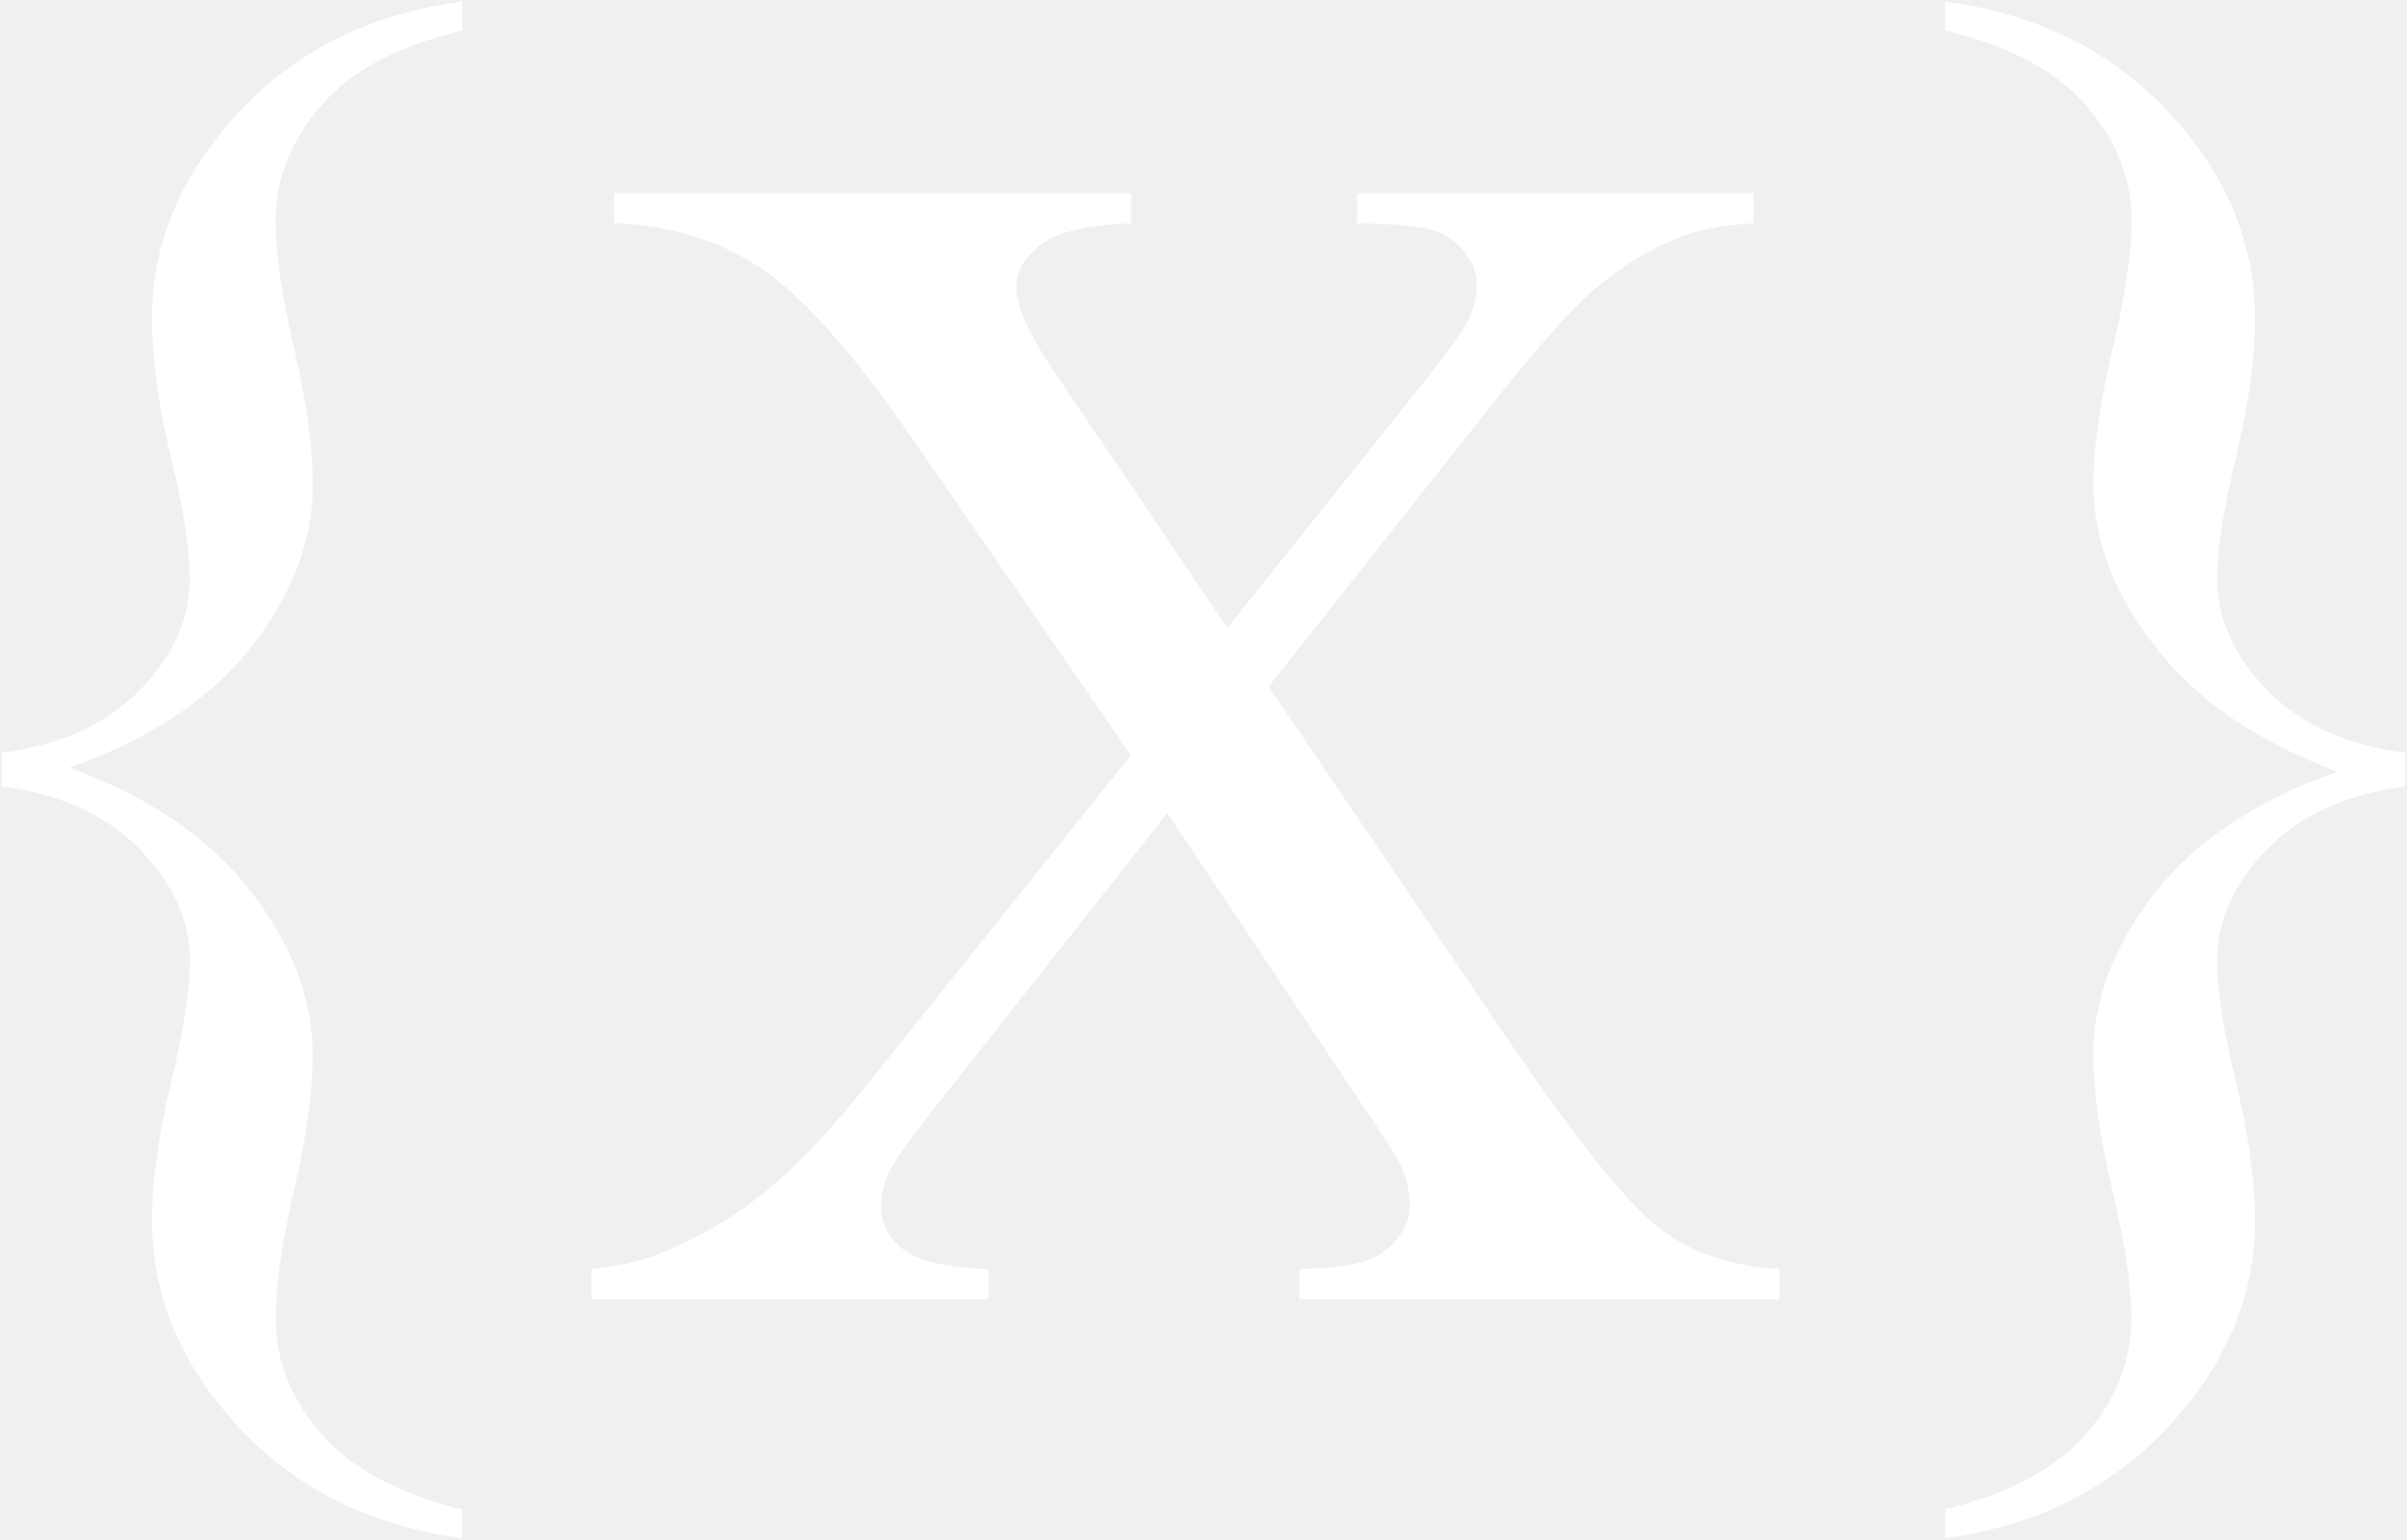
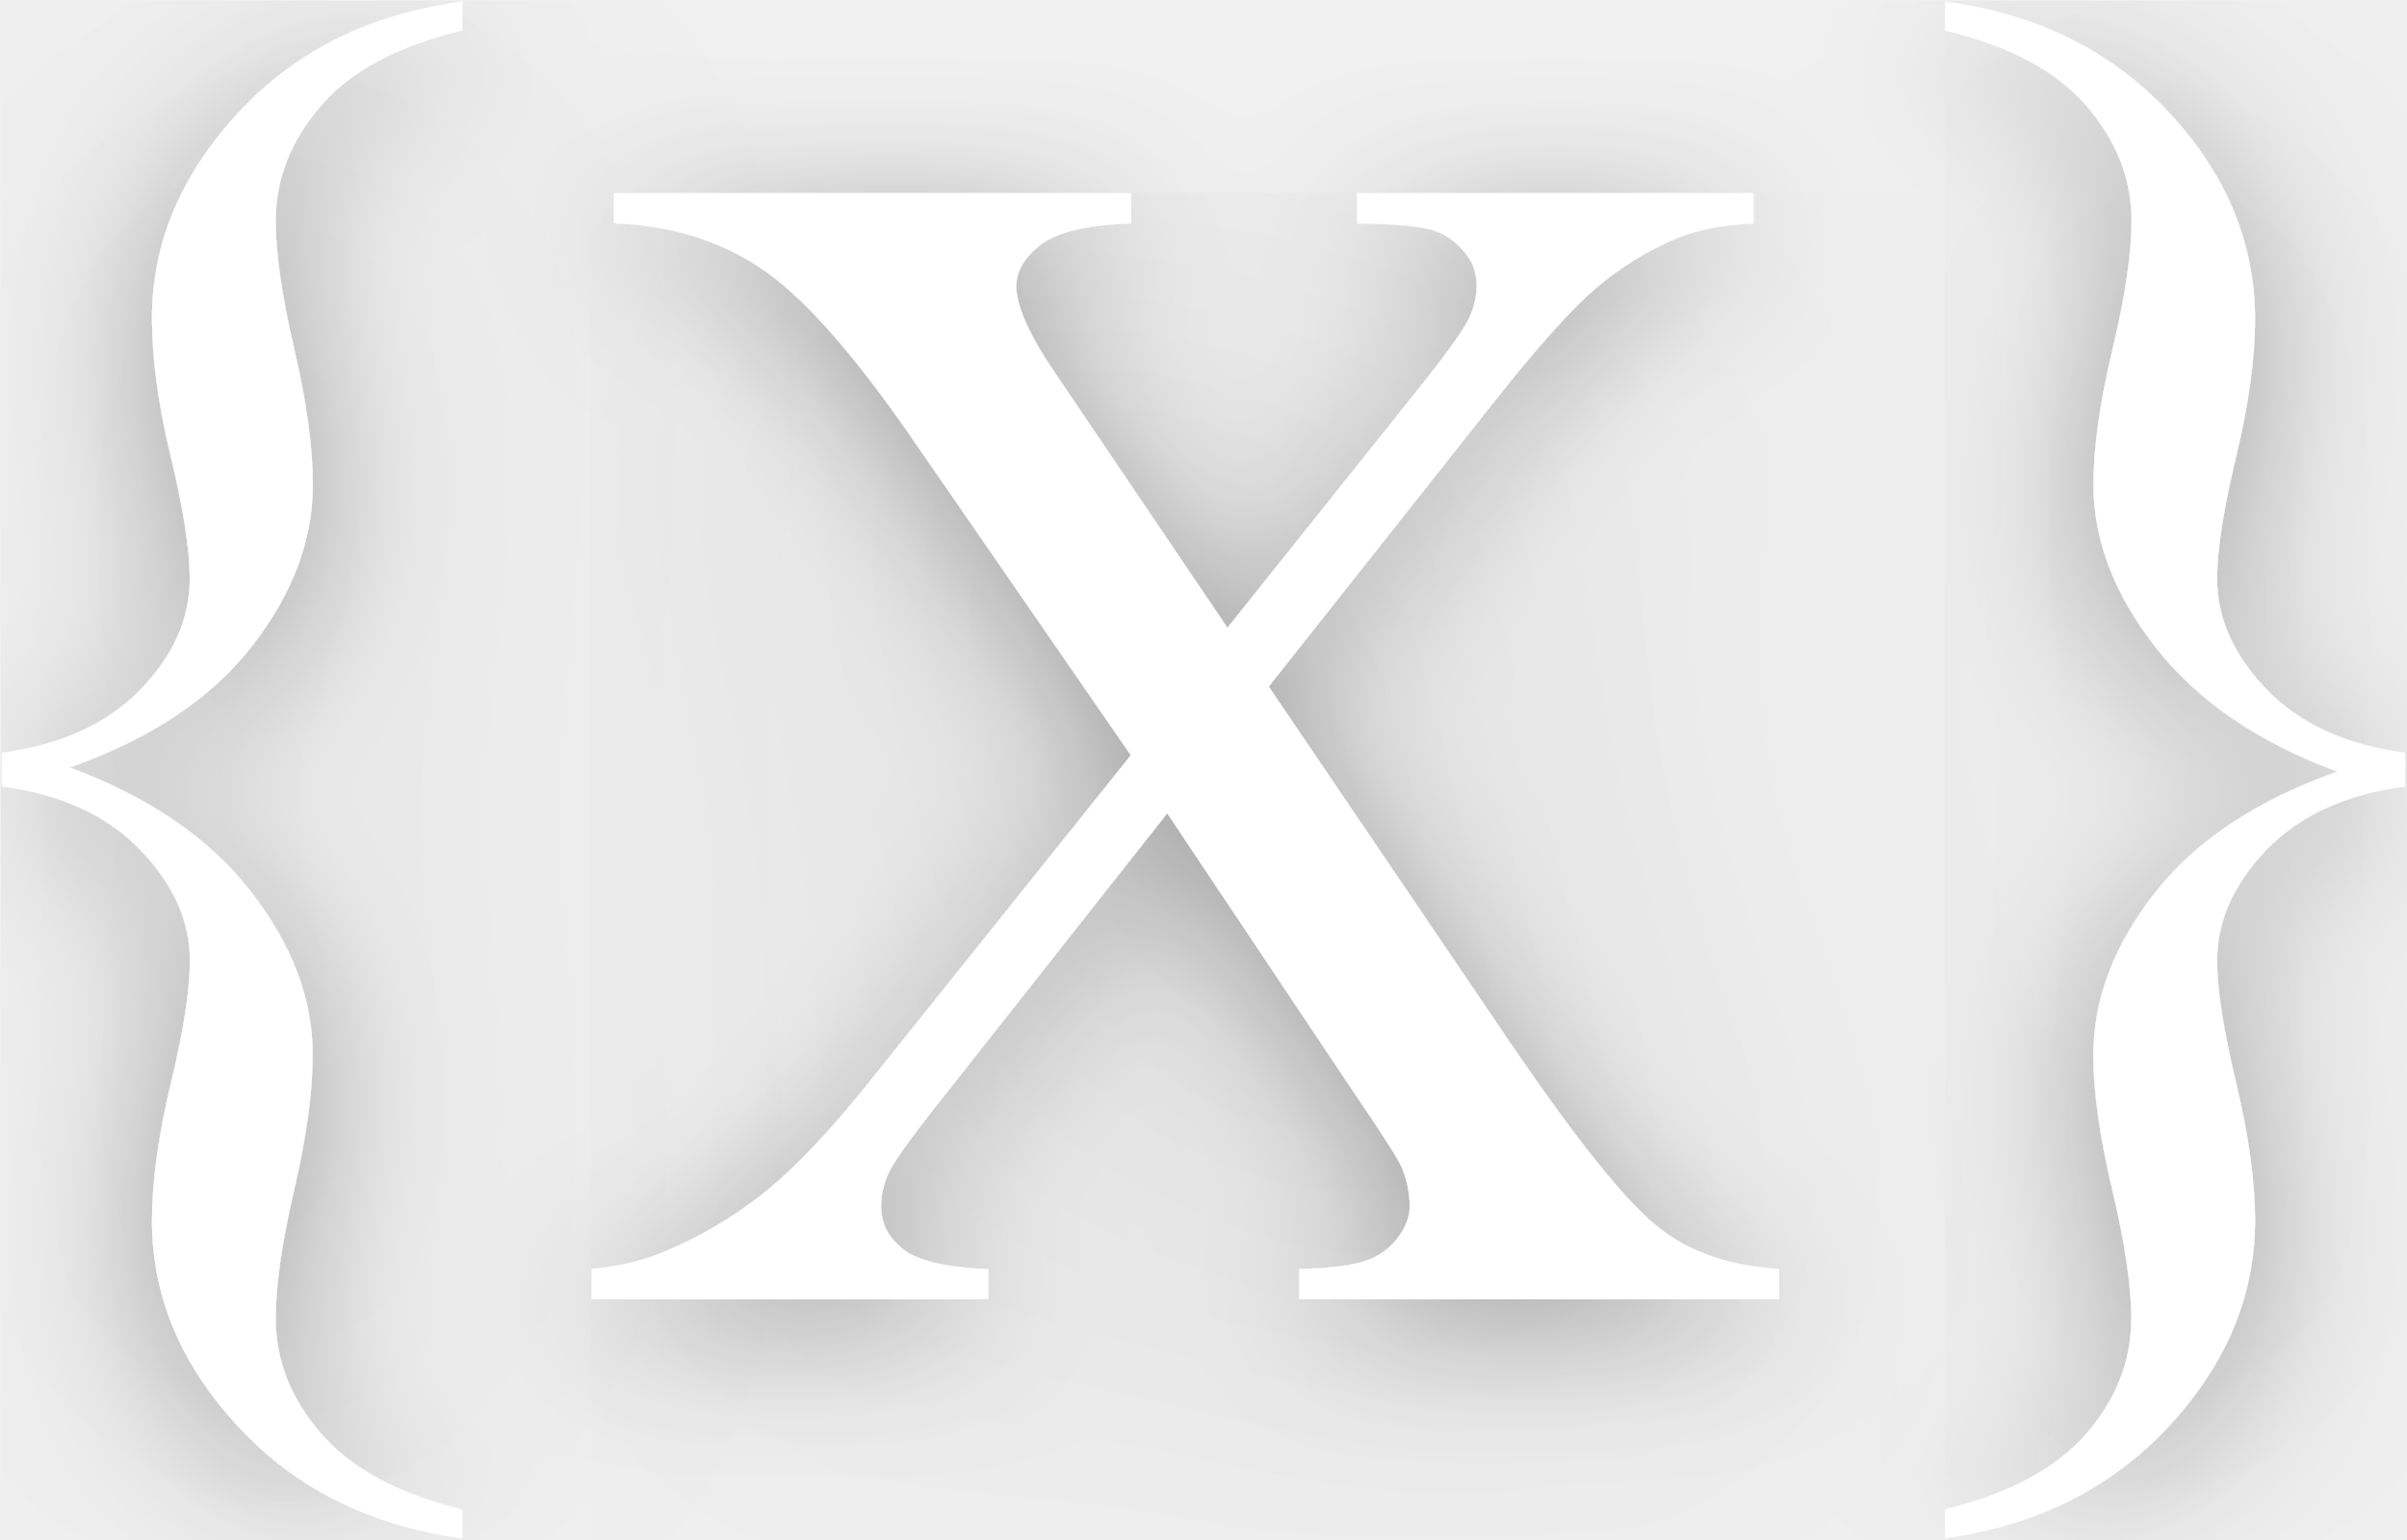
<svg xmlns="http://www.w3.org/2000/svg" version="1.1" id="Layer_1" x="0px" y="0px" width="100px" height="64px" viewBox="-80.917 14 100 64" enable-background="new -80.917 14 100 64" xml:space="preserve">
-   <g>
-     <path fill="#FFFFFF" d="M-61.713,76.734v1.199c-3.815-0.525-6.921-2.067-9.303-4.643c-2.387-2.576-3.586-5.42-3.586-8.549   c0-1.646,0.263-3.553,0.788-5.733c0.526-2.182,0.788-3.884,0.788-5.094c0-1.64-0.691-3.176-2.067-4.604   c-1.382-1.427-3.301-2.307-5.745-2.626V45.28c2.444-0.32,4.357-1.188,5.739-2.604c1.376-1.416,2.067-2.957,2.067-4.625   c0-1.211-0.263-2.9-0.788-5.071c-0.525-2.164-0.783-4.089-0.783-5.756c0-3.106,1.193-5.95,3.581-8.532   c2.381-2.581,5.488-4.123,9.309-4.625v1.199c-2.679,0.64-4.631,1.685-5.876,3.135c-1.25,1.451-1.873,3.044-1.873,4.78   c0,1.348,0.257,3.123,0.771,5.333c0.514,2.205,0.771,4.077,0.771,5.631c0,2.312-0.845,4.545-2.536,6.715   c-1.69,2.171-4.209,3.85-7.572,5.037c3.284,1.211,5.796,2.924,7.521,5.14s2.581,4.478,2.581,6.784c0,1.554-0.257,3.427-0.771,5.631   c-0.514,2.21-0.765,3.986-0.765,5.333c0,1.736,0.617,3.324,1.867,4.774C-66.351,75.01-64.392,76.072-61.713,76.734z" />
-     <path fill="#FFFFFF" d="M-28.21,42.533l9.971,14.711c2.77,4.068,4.814,6.632,6.156,7.711c1.336,1.08,3.032,1.667,5.083,1.78v1.259   h-19.941v-1.259c1.331-0.022,2.313-0.153,2.952-0.402c0.48-0.208,0.874-0.513,1.182-0.938c0.309-0.424,0.457-0.841,0.457-1.271   c0-0.52-0.102-1.041-0.308-1.565c-0.16-0.378-0.788-1.372-1.884-2.972l-7.881-11.794l-9.73,12.331   c-1.028,1.312-1.645,2.188-1.85,2.628c-0.2,0.439-0.309,0.903-0.309,1.377c0,0.724,0.309,1.323,0.925,1.797   c0.611,0.475,1.793,0.751,3.53,0.819V68H-56.34v-1.265c1.165-0.113,2.17-0.351,3.015-0.713c1.416-0.588,2.77-1.371,4.043-2.366   c1.273-1,2.741-2.524,4.386-4.575l10.964-13.694l-9.148-13.252c-2.49-3.6-4.603-5.95-6.339-7.067   c-1.736-1.12-3.734-1.718-5.99-1.785v-1.255h21.483v1.255c-1.833,0.067-3.083,0.366-3.757,0.886   c-0.668,0.521-1.011,1.091-1.011,1.724c0,0.835,0.548,2.056,1.645,3.66l7.127,10.542l8.257-10.339   c0.96-1.22,1.553-2.055,1.771-2.508c0.217-0.457,0.326-0.915,0.326-1.389c0-0.476-0.131-0.893-0.405-1.254   c-0.349-0.477-0.783-0.814-1.308-1.007c-0.531-0.187-1.616-0.294-3.261-0.315v-1.255h16.481v1.255   c-1.297,0.067-2.365,0.271-3.187,0.615c-1.233,0.521-2.364,1.22-3.392,2.097c-1.027,0.881-2.479,2.513-4.351,4.886L-28.21,42.533z" />
-     <path fill="#FFFFFF" d="M-0.108,15.266v-1.199c3.809,0.502,6.916,2.044,9.303,4.608c2.387,2.563,3.574,5.431,3.574,8.583   c0,1.645-0.263,3.552-0.787,5.722c-0.525,2.182-0.788,3.86-0.788,5.071c0,1.645,0.69,3.187,2.066,4.614   c1.383,1.422,3.296,2.301,5.745,2.615v1.405c-2.449,0.319-4.362,1.193-5.745,2.615c-1.376,1.427-2.066,2.97-2.066,4.614   c0,1.21,0.263,2.9,0.788,5.082c0.524,2.182,0.787,4.095,0.787,5.739c0,3.101-1.188,5.956-3.574,8.531s-5.482,4.135-9.303,4.659   v-1.199c2.672-0.655,4.631-1.712,5.876-3.151c1.244-1.434,1.861-3.038,1.861-4.792c0-1.347-0.263-3.123-0.788-5.333   c-0.525-2.204-0.788-4.066-0.788-5.596c0-2.331,0.856-4.581,2.558-6.751s4.231-3.849,7.583-5.036   c-3.277-1.211-5.796-2.924-7.532-5.14c-1.742-2.216-2.604-4.478-2.604-6.784c0-1.554,0.263-3.426,0.794-5.631   c0.525-2.21,0.789-3.985,0.789-5.333c0-1.736-0.623-3.323-1.868-4.774C4.529,16.955,2.564,15.905-0.108,15.266z" />
+   <defs>
+     <filter id="shadow1" x="0" y="0" width="200%" height="200%">
+       <feOffset result="offOut" in="SourceAlpha" dx="0" dy="2" />
+       <feGaussianBlur result="blurOut" in="offOut" stdDeviation="25" />
+       <feColorMatrix in="blurOut" result="blurOutTransparent" type="matrix" values="0 0 0 0    0                           0 0 0 0    0                           0 0 0 0    0                           0 0 0 0.15 0" />
+       <feBlend in="SourceGraphic" in2="blurOutTransparent" mode="normal" />
+     </filter>
+     <filter id="shadow2" x="0" y="0" width="200%" height="200%">
+       <feOffset result="offOut" in="SourceAlpha" dx="0" dy="1" />
+       <feGaussianBlur result="blurOut" in="offOut" stdDeviation="3" />
+       <feColorMatrix in="blurOut" result="blurOutTransparent" type="matrix" values="0 0 0 0   0                           0 0 0 0   0                           0 0 0 0   0                           0 0 0 0.3 0" />
+       <feBlend in="SourceGraphic" in2="blurOutTransparent" mode="normal" />
+     </filter>
+   </defs>
+   <g filter="url(#shadow2)">
+     <path id="left-brace" class="x-logo-element" fill="#FFFFFF" filter="url(#shadow1)" d="M-61.713,76.734v1.199c-3.815-0.525-6.921-2.067-9.303-4.643c-2.387-2.576-3.586-5.42-3.586-8.549    c0-1.646,0.263-3.553,0.788-5.733c0.526-2.182,0.788-3.884,0.788-5.094c0-1.64-0.691-3.176-2.067-4.604    c-1.382-1.427-3.301-2.307-5.745-2.626V45.28c2.444-0.32,4.357-1.188,5.739-2.604c1.376-1.416,2.067-2.957,2.067-4.625    c0-1.211-0.263-2.9-0.788-5.071c-0.525-2.164-0.783-4.089-0.783-5.756c0-3.106,1.193-5.95,3.581-8.532    c2.381-2.581,5.488-4.123,9.309-4.625v1.199c-2.679,0.64-4.631,1.685-5.876,3.135c-1.25,1.451-1.873,3.044-1.873,4.78    c0,1.348,0.257,3.123,0.771,5.333c0.514,2.205,0.771,4.077,0.771,5.631c0,2.312-0.845,4.545-2.536,6.715    c-1.69,2.171-4.209,3.85-7.572,5.037c3.284,1.211,5.796,2.924,7.521,5.14s2.581,4.478,2.581,6.784c0,1.554-0.257,3.427-0.771,5.631    c-0.514,2.21-0.765,3.986-0.765,5.333c0,1.736,0.617,3.324,1.867,4.774C-66.351,75.01-64.392,76.072-61.713,76.734z" />
+     <path id="center-x" class="x-logo-element" fill="#FFFFFF" filter="url(#shadow1)" d="M-28.21,42.533l9.971,14.711c2.77,4.068,4.814,6.632,6.156,7.711c1.336,1.08,3.032,1.667,5.083,1.78v1.259    h-19.941v-1.259c1.331-0.022,2.313-0.153,2.952-0.402c0.48-0.208,0.874-0.513,1.182-0.938c0.309-0.424,0.457-0.841,0.457-1.271    c0-0.52-0.102-1.041-0.308-1.565c-0.16-0.378-0.788-1.372-1.884-2.972l-7.881-11.794l-9.73,12.331    c-1.028,1.312-1.645,2.188-1.85,2.628c-0.2,0.439-0.309,0.903-0.309,1.377c0,0.724,0.309,1.323,0.925,1.797    c0.611,0.475,1.793,0.751,3.53,0.819V68H-56.34v-1.265c1.165-0.113,2.17-0.351,3.015-0.713c1.416-0.588,2.77-1.371,4.043-2.366    c1.273-1,2.741-2.524,4.386-4.575l10.964-13.694l-9.148-13.252c-2.49-3.6-4.603-5.95-6.339-7.067    c-1.736-1.12-3.734-1.718-5.99-1.785v-1.255h21.483v1.255c-1.833,0.067-3.083,0.366-3.757,0.886    c-0.668,0.521-1.011,1.091-1.011,1.724c0,0.835,0.548,2.056,1.645,3.66l7.127,10.542l8.257-10.339    c0.96-1.22,1.553-2.055,1.771-2.508c0.217-0.457,0.326-0.915,0.326-1.389c0-0.476-0.131-0.893-0.405-1.254    c-0.349-0.477-0.783-0.814-1.308-1.007c-0.531-0.187-1.616-0.294-3.261-0.315v-1.255h16.481v1.255    c-1.297,0.067-2.365,0.271-3.187,0.615c-1.233,0.521-2.364,1.22-3.392,2.097c-1.027,0.881-2.479,2.513-4.351,4.886L-28.21,42.533z" />
+     <path id="right-brace" class="x-logo-element" fill="#FFFFFF" filter="url(#shadow1)" d="M-0.108,15.266v-1.199c3.809,0.502,6.916,2.044,9.303,4.608c2.387,2.563,3.574,5.431,3.574,8.583    c0,1.645-0.263,3.552-0.787,5.722c-0.525,2.182-0.788,3.86-0.788,5.071c0,1.645,0.69,3.187,2.066,4.614    c1.383,1.422,3.296,2.301,5.745,2.615v1.405c-2.449,0.319-4.362,1.193-5.745,2.615c-1.376,1.427-2.066,2.97-2.066,4.614    c0,1.21,0.263,2.9,0.788,5.082c0.524,2.182,0.787,4.095,0.787,5.739c0,3.101-1.188,5.956-3.574,8.531s-5.482,4.135-9.303,4.659    v-1.199c2.672-0.655,4.631-1.712,5.876-3.151c1.244-1.434,1.861-3.038,1.861-4.792c0-1.347-0.263-3.123-0.788-5.333    c-0.525-2.204-0.788-4.066-0.788-5.596c0-2.331,0.856-4.581,2.558-6.751s4.231-3.849,7.583-5.036    c-3.277-1.211-5.796-2.924-7.532-5.14c-1.742-2.216-2.604-4.478-2.604-6.784c0-1.554,0.263-3.426,0.794-5.631    c0.525-2.21,0.789-3.985,0.789-5.333c0-1.736-0.623-3.323-1.868-4.774C4.529,16.955,2.564,15.905-0.108,15.266z" />
  </g>
</svg>
